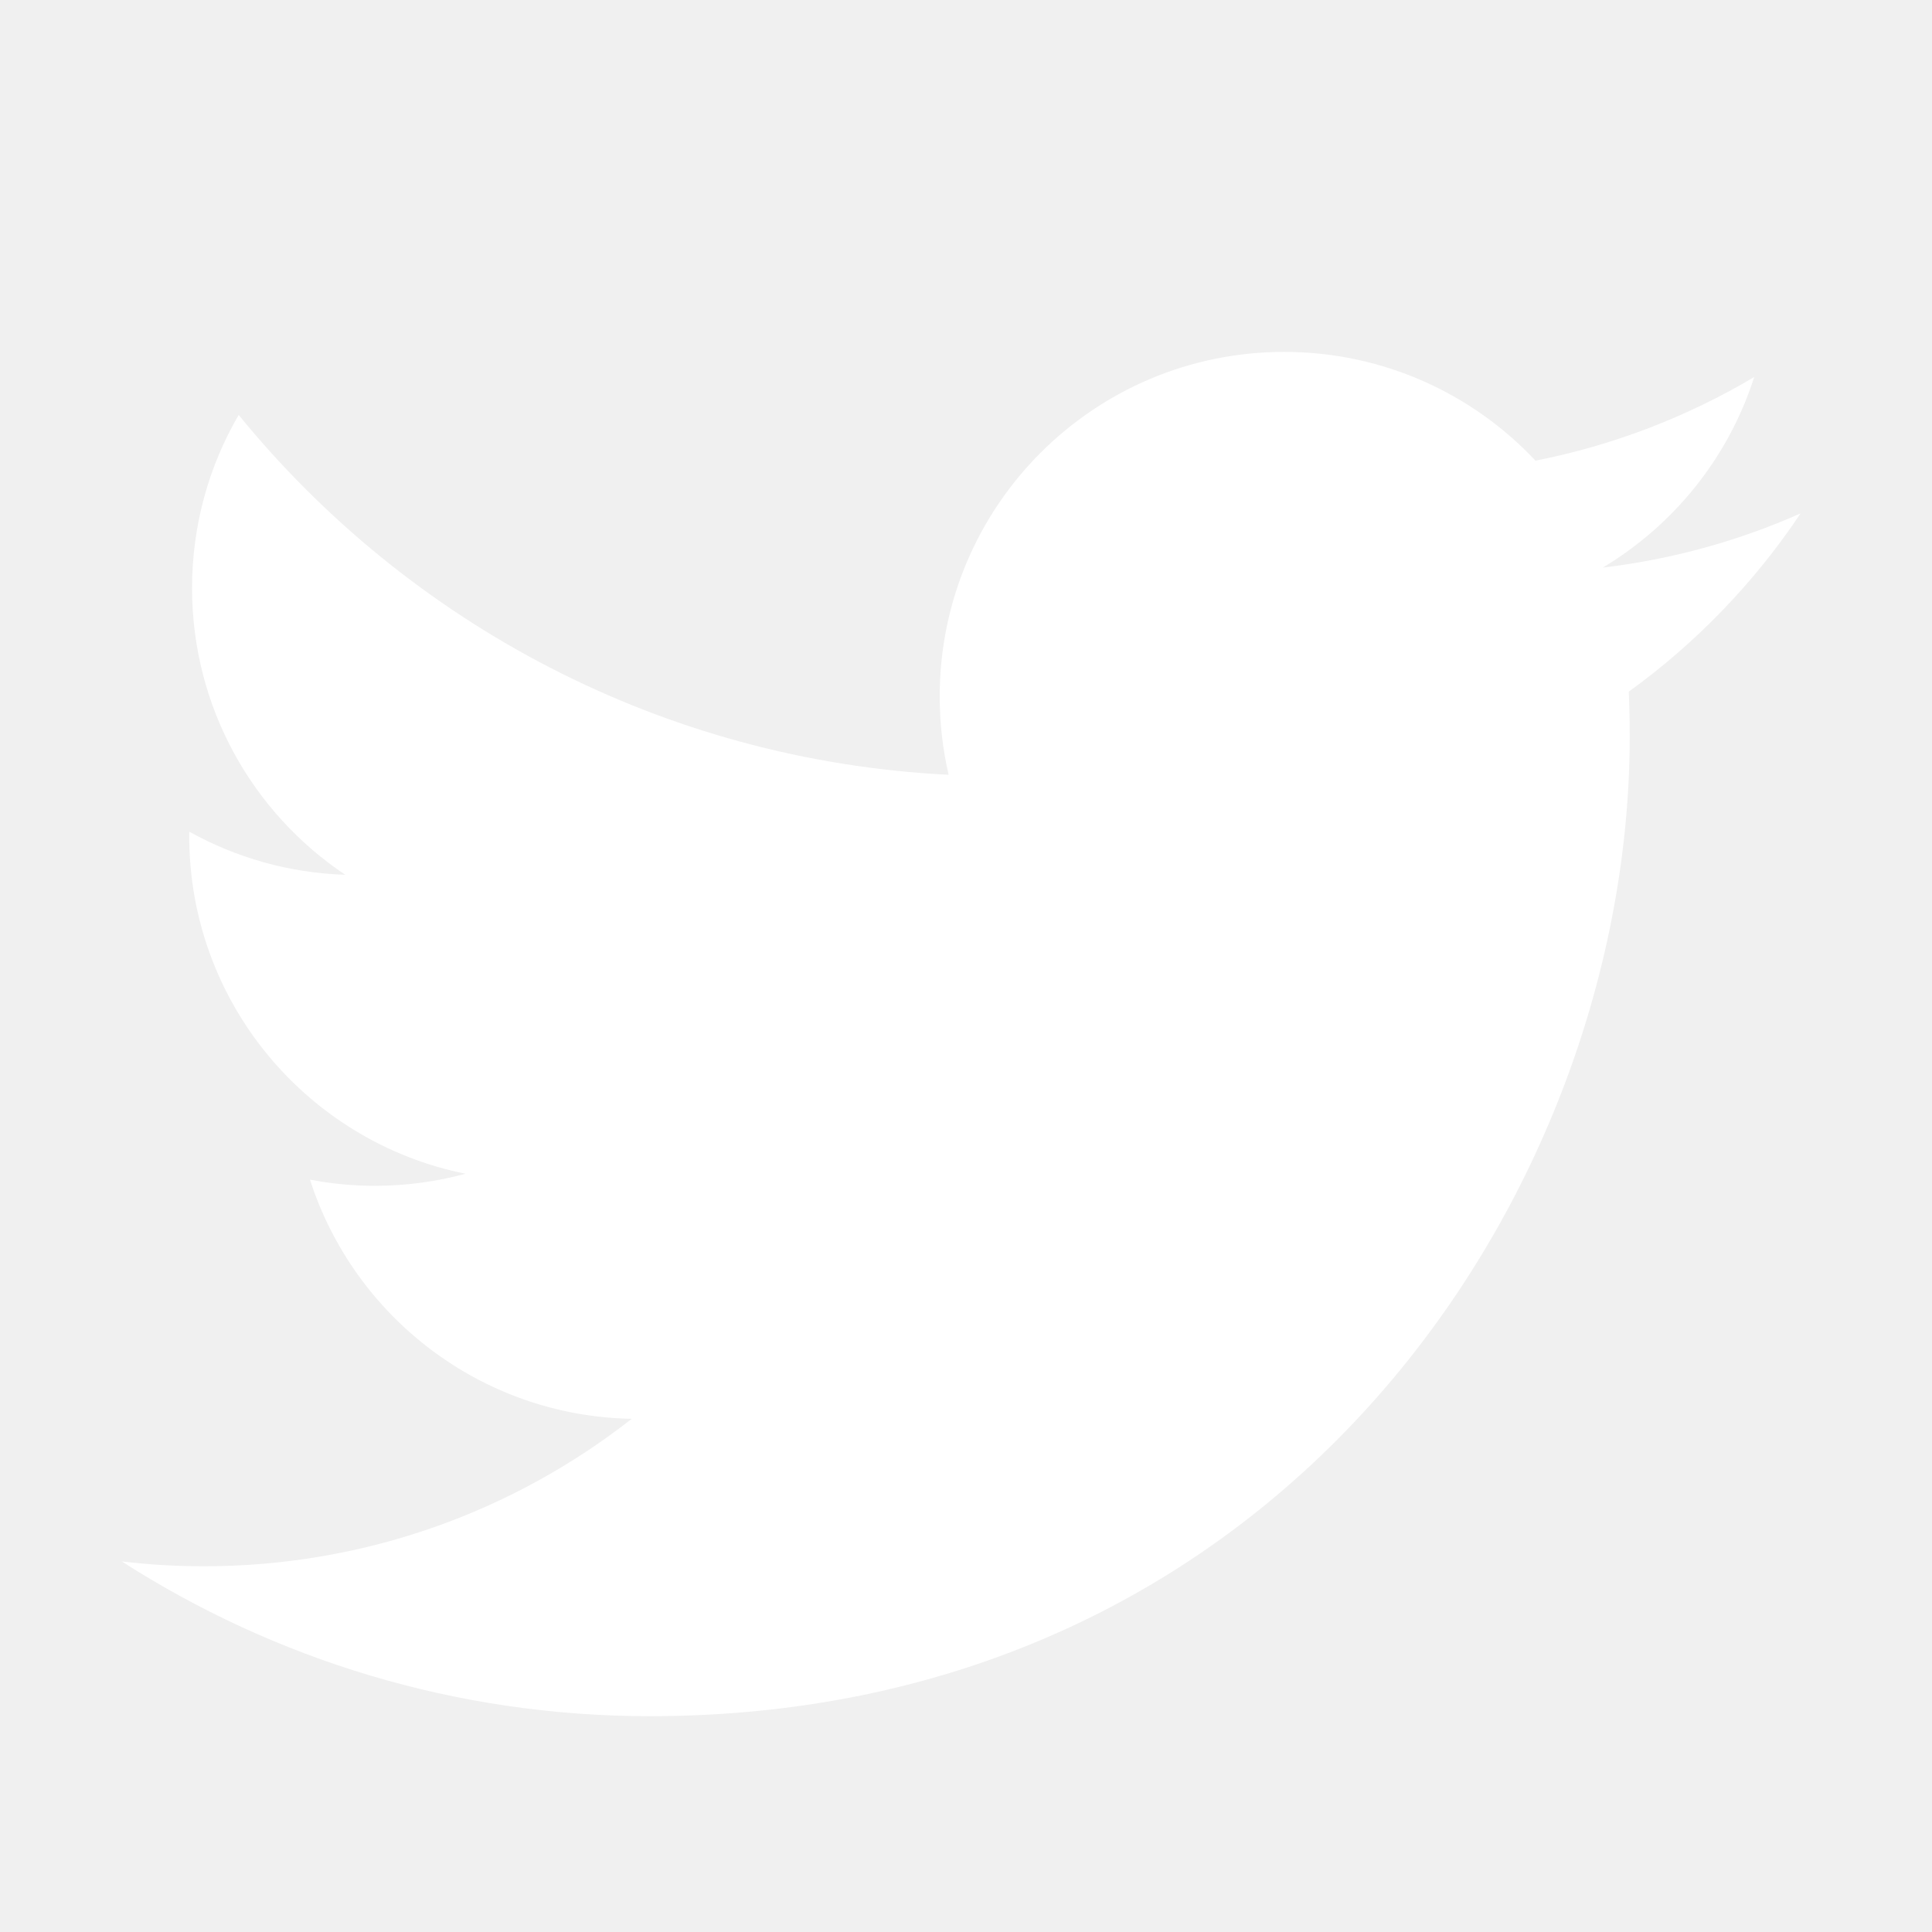
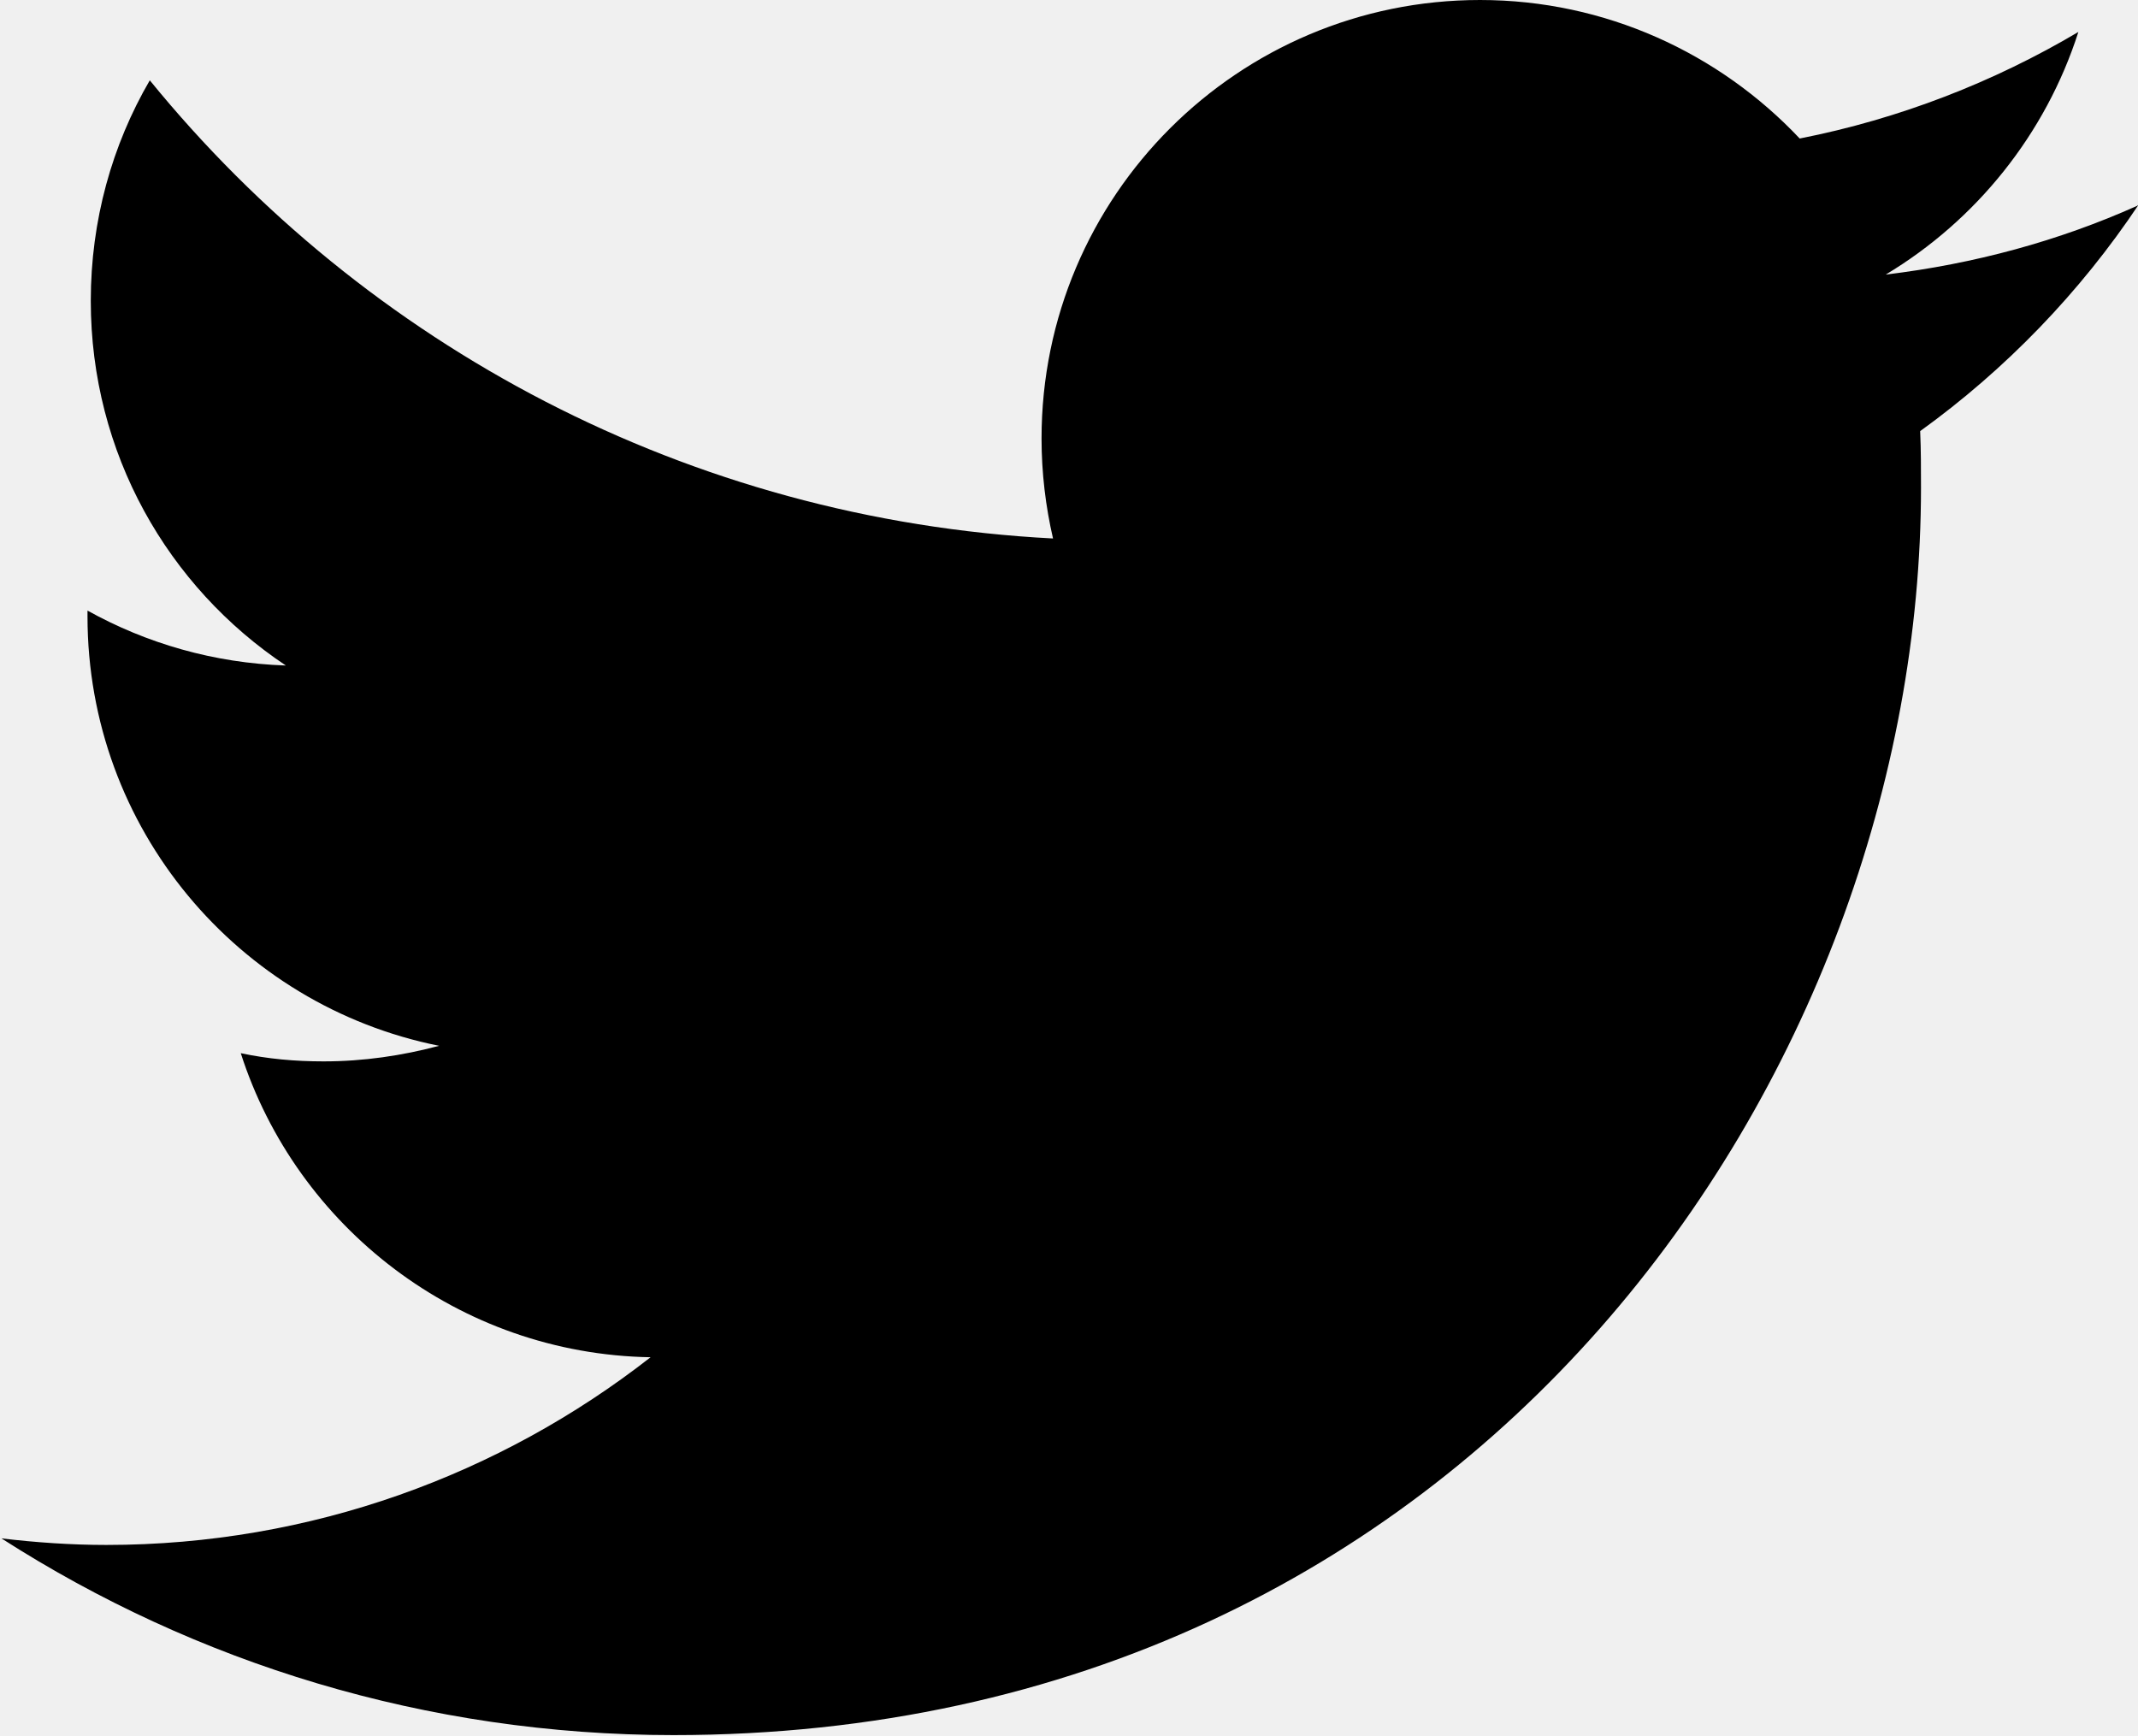
- <svg xmlns="http://www.w3.org/2000/svg" enable-background="new 0 0 56.693 56.693" height="30px" id="Layer_1" version="1.1" viewBox="0 0 56.693 56.693" width="30px" xml:space="preserve">
-   <path d="M52.837,15.065c-1.811,0.805-3.76,1.348-5.805,1.591c2.088-1.25,3.689-3.23,4.444-5.592c-1.953,1.159-4.115,2-6.418,2.454  c-1.843-1.964-4.47-3.192-7.377-3.192c-5.581,0-10.106,4.525-10.106,10.107c0,0.791,0.089,1.562,0.262,2.303  c-8.4-0.422-15.848-4.445-20.833-10.56c-0.87,1.492-1.368,3.228-1.368,5.082c0,3.506,1.784,6.6,4.496,8.412  c-1.656-0.053-3.215-0.508-4.578-1.265c-0.001,0.042-0.001,0.085-0.001,0.128c0,4.896,3.484,8.98,8.108,9.91  c-0.848,0.23-1.741,0.354-2.663,0.354c-0.652,0-1.285-0.063-1.902-0.182c1.287,4.015,5.019,6.938,9.441,7.019  c-3.459,2.711-7.816,4.327-12.552,4.327c-0.815,0-1.62-0.048-2.411-0.142c4.474,2.869,9.786,4.541,15.493,4.541  c18.591,0,28.756-15.4,28.756-28.756c0-0.438-0.009-0.875-0.028-1.309C49.769,18.873,51.483,17.092,52.837,15.065z" fill="#fff" />
+ <svg xmlns="http://www.w3.org/2000/svg" id="a" width="9.2mm" height="7.47mm" viewBox="0 0 26.07 21.18">
+   <path d="M26.07,2.51c-.96,.43-1.99,.71-3.07,.84,1.1-.66,1.95-1.71,2.35-2.96-1.03,.61-2.18,1.06-3.4,1.3-.98-1.04-2.37-1.69-3.9-1.69-2.95,0-5.35,2.39-5.35,5.35,0,.42,.05,.83,.14,1.22C8.39,6.34,4.45,4.21,1.82,.98c-.46,.79-.72,1.71-.72,2.69,0,1.86,.94,3.49,2.38,4.45-.88-.03-1.7-.27-2.42-.67,0,.02,0,.04,0,.07,0,2.59,1.84,4.75,4.29,5.24-.45,.12-.92,.19-1.41,.19-.35,0-.68-.03-1.01-.1,.68,2.12,2.66,3.67,5,3.71-1.83,1.43-4.14,2.29-6.64,2.29-.43,0-.86-.03-1.28-.08,2.37,1.52,5.18,2.4,8.2,2.4,9.84,0,15.22-8.15,15.22-15.22,0-.23,0-.46-.01-.69,1.04-.75,1.95-1.69,2.67-2.77Z" />
</svg>
